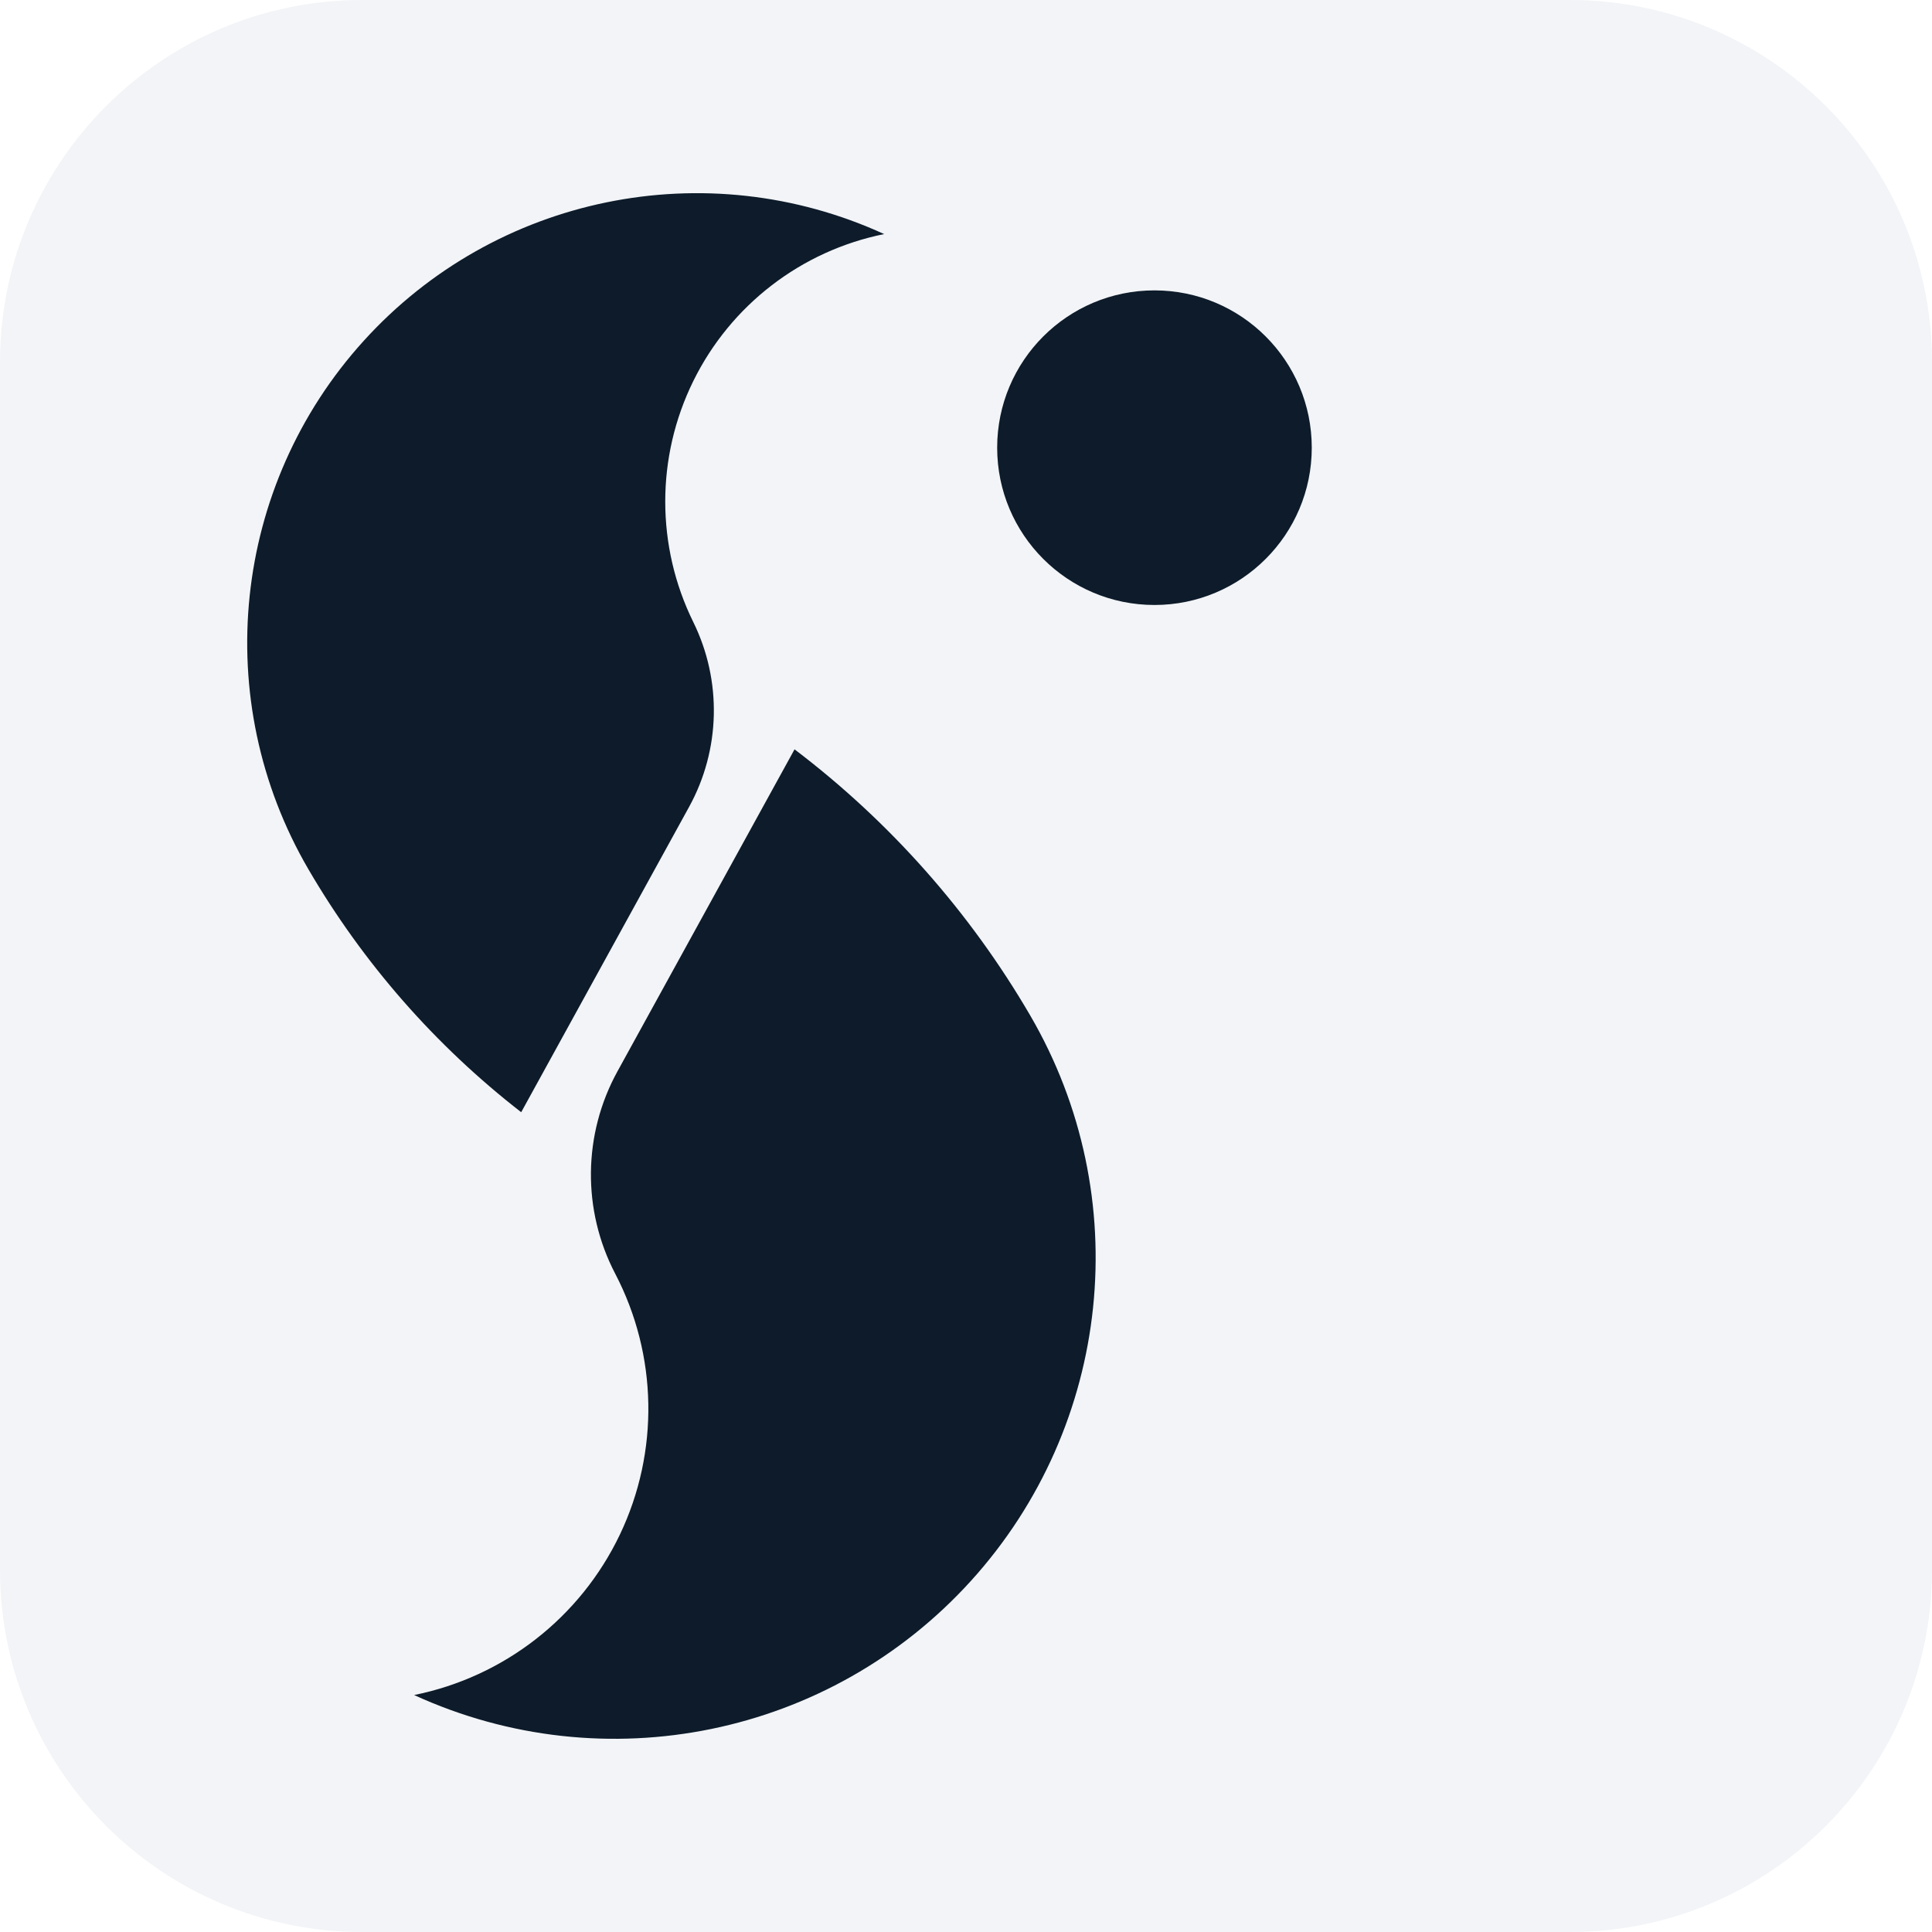
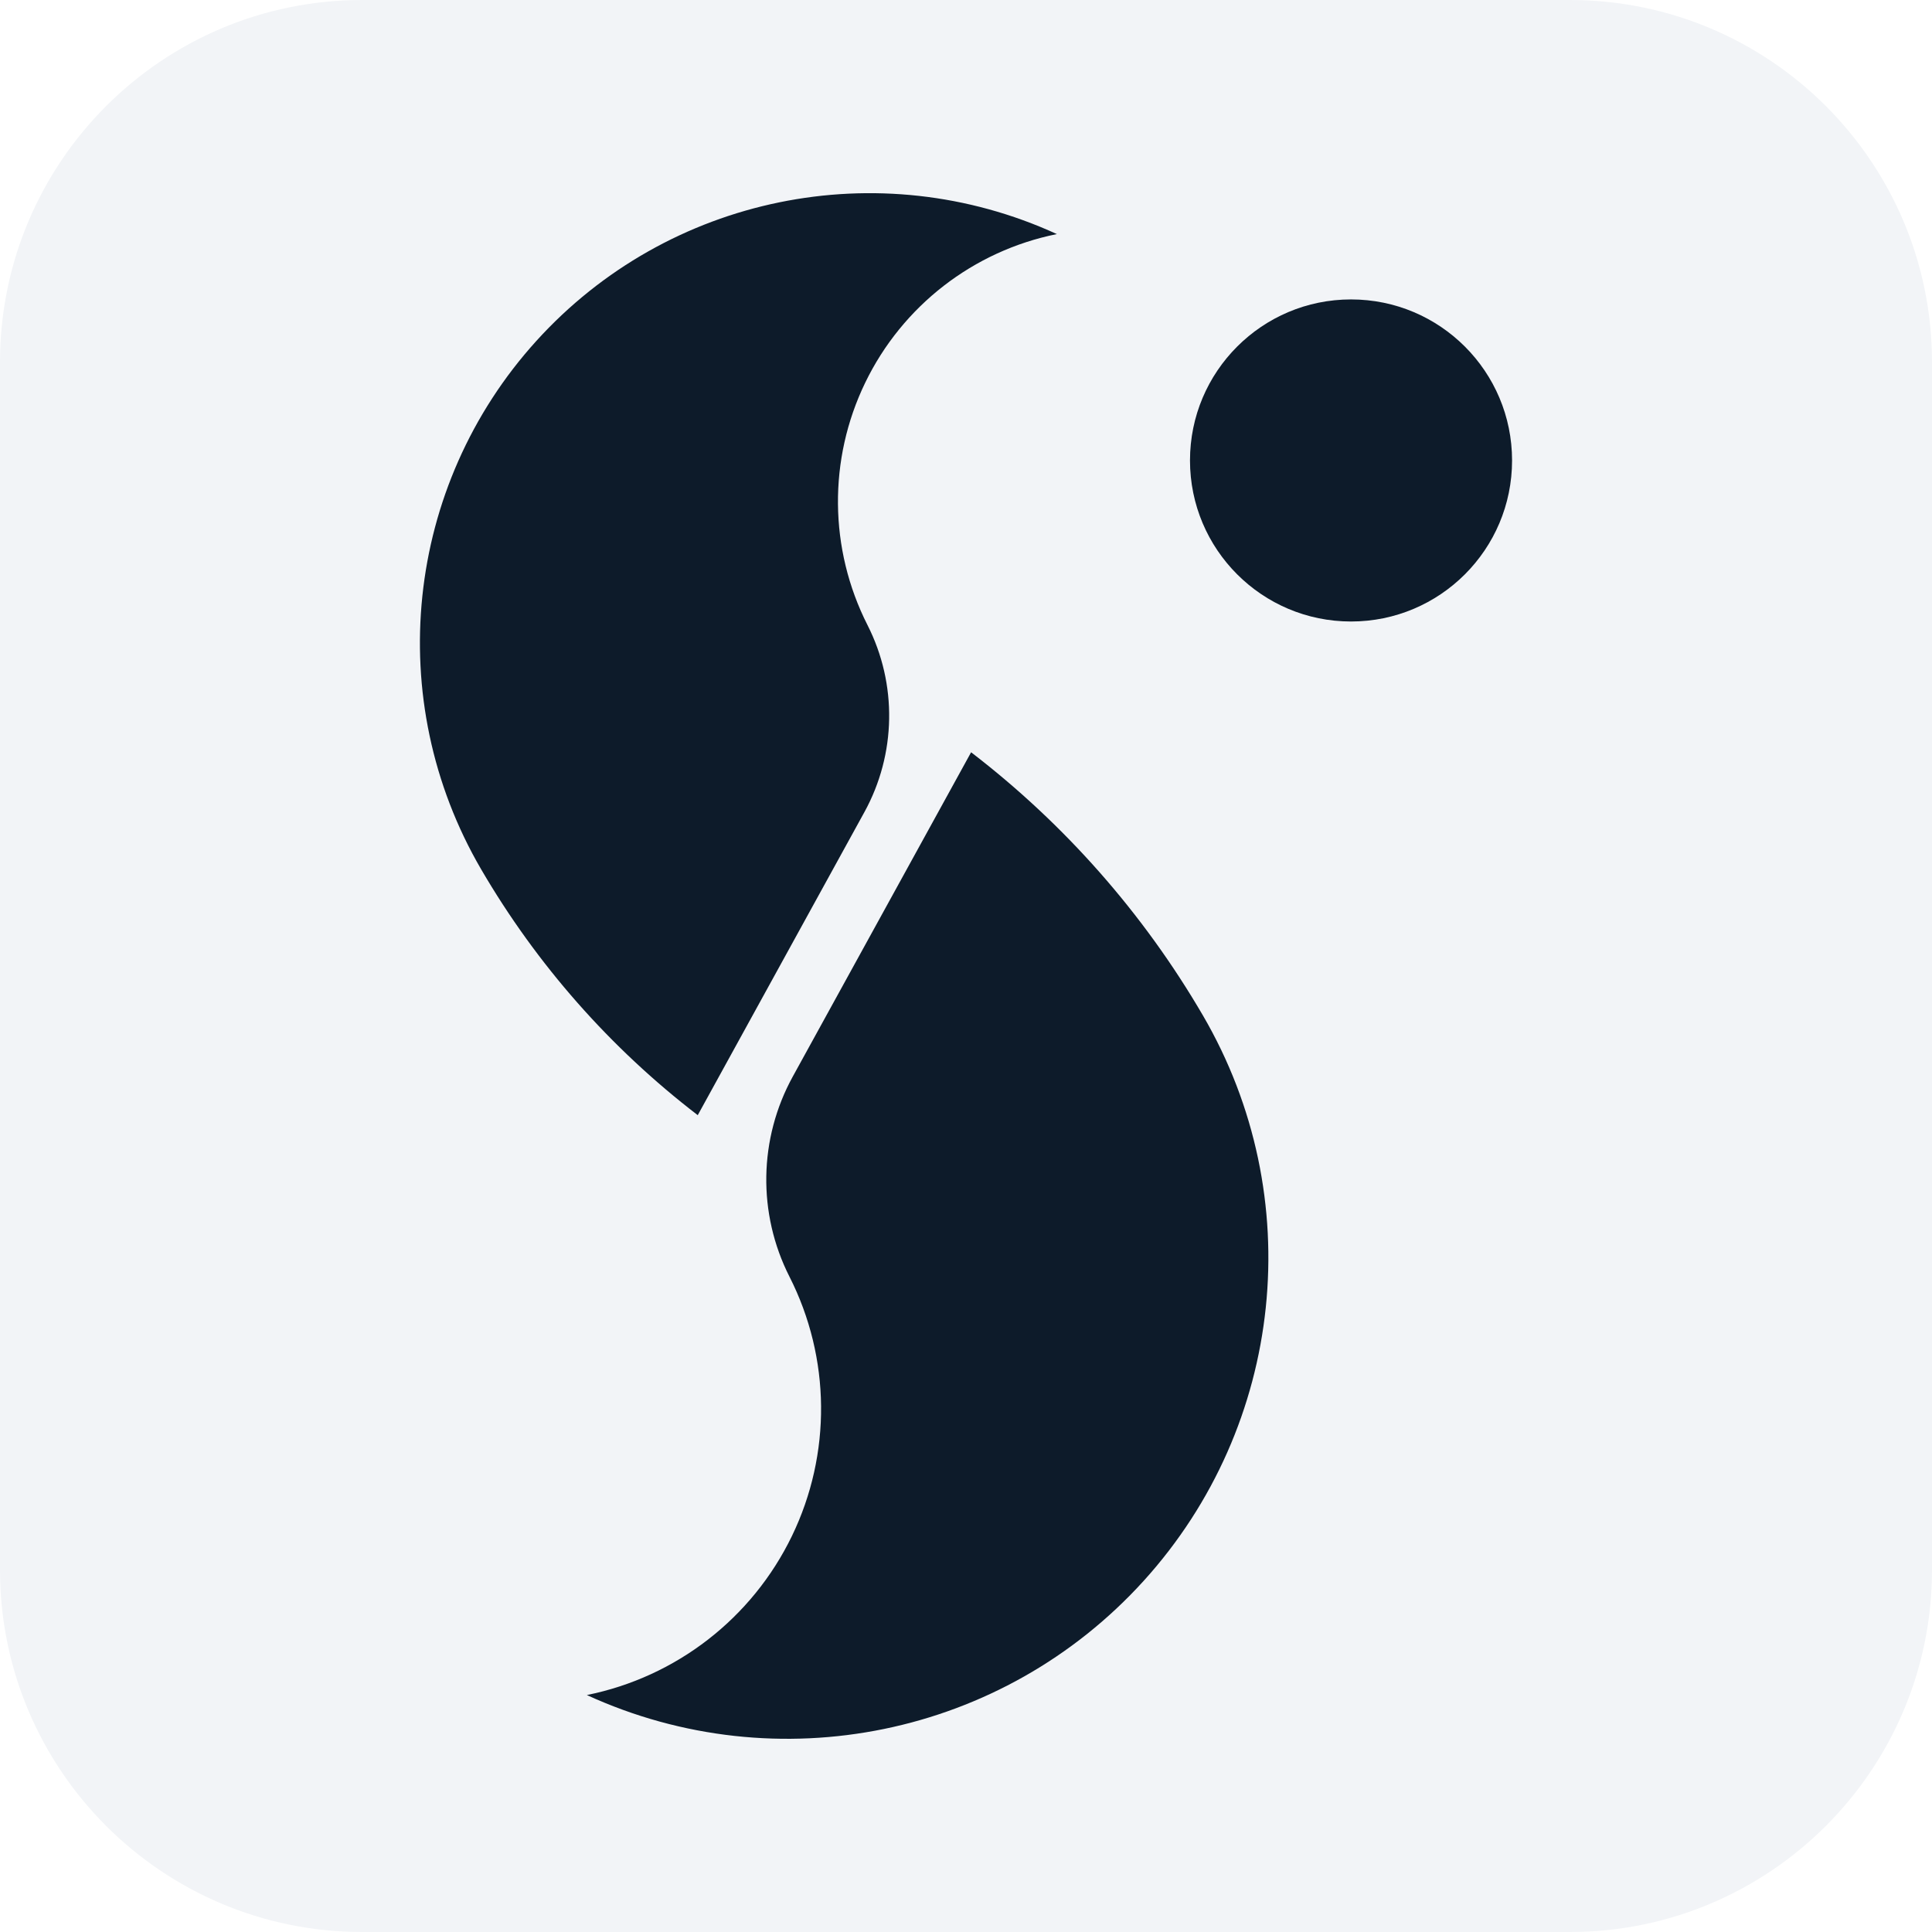
<svg xmlns="http://www.w3.org/2000/svg" viewBox="0 0 512 512" width="512" height="512" role="img" aria-label="PsychSift">
  <rect width="512" height="512" rx="96" fill="#F2F4F7" />
-   <g transform="translate(65.5163 51.2) scale(4.0804)">
+   <g transform="translate(111.2867 51.2) scale(4.0804)">
    <g fill="#0D1B2A">
-       <path d="M41.367 2.655 A17.723 17.723 0 0 0 28.971 27.854 A13 13 0 0 1 28.698 39.858 L17.794 59.687 A55.123 55.123 0 0 1 3.976 43.912 A29.201 29.201 0 0 1 41.367 2.655 Z" />
-       <path d="M10.84 97.54 A18.964 18.964 0 0 0 23.901 70.177 A13.91 13.91 0 0 1 24.044 57.038 L35.547 36.12 A58.982 58.982 0 0 1 50.849 53.396 A31.245 31.245 0 0 1 10.84 97.54 Z" />
-       <circle cx="58.923" cy="16.528" r="10.216" />
+       <path d="M41.367 2.655 A17.723 17.723 0 0 0 29.068 28.049 A13 13 0 0 1 28.867 40.196 L18.043 59.879 A55.123 55.123 0 0 1 3.976 43.912 A29.201 29.201 0 0 1 41.367 2.655 Z" />
+       <path d="M41.367 2.655 A17.723 17.723 0 0 0 29.068 28.049 A13 13 0 0 1 28.867 40.196 L18.043 59.879 A55.123 55.123 0 0 1 3.976 43.912 A29.201 29.201 0 0 1 41.367 2.655 Z" transform="translate(55.1029 100.3813) scale(-1.07)" />
+       <circle cx="60.472" cy="17.358" r="10.459" />
    </g>
  </g>
</svg>
